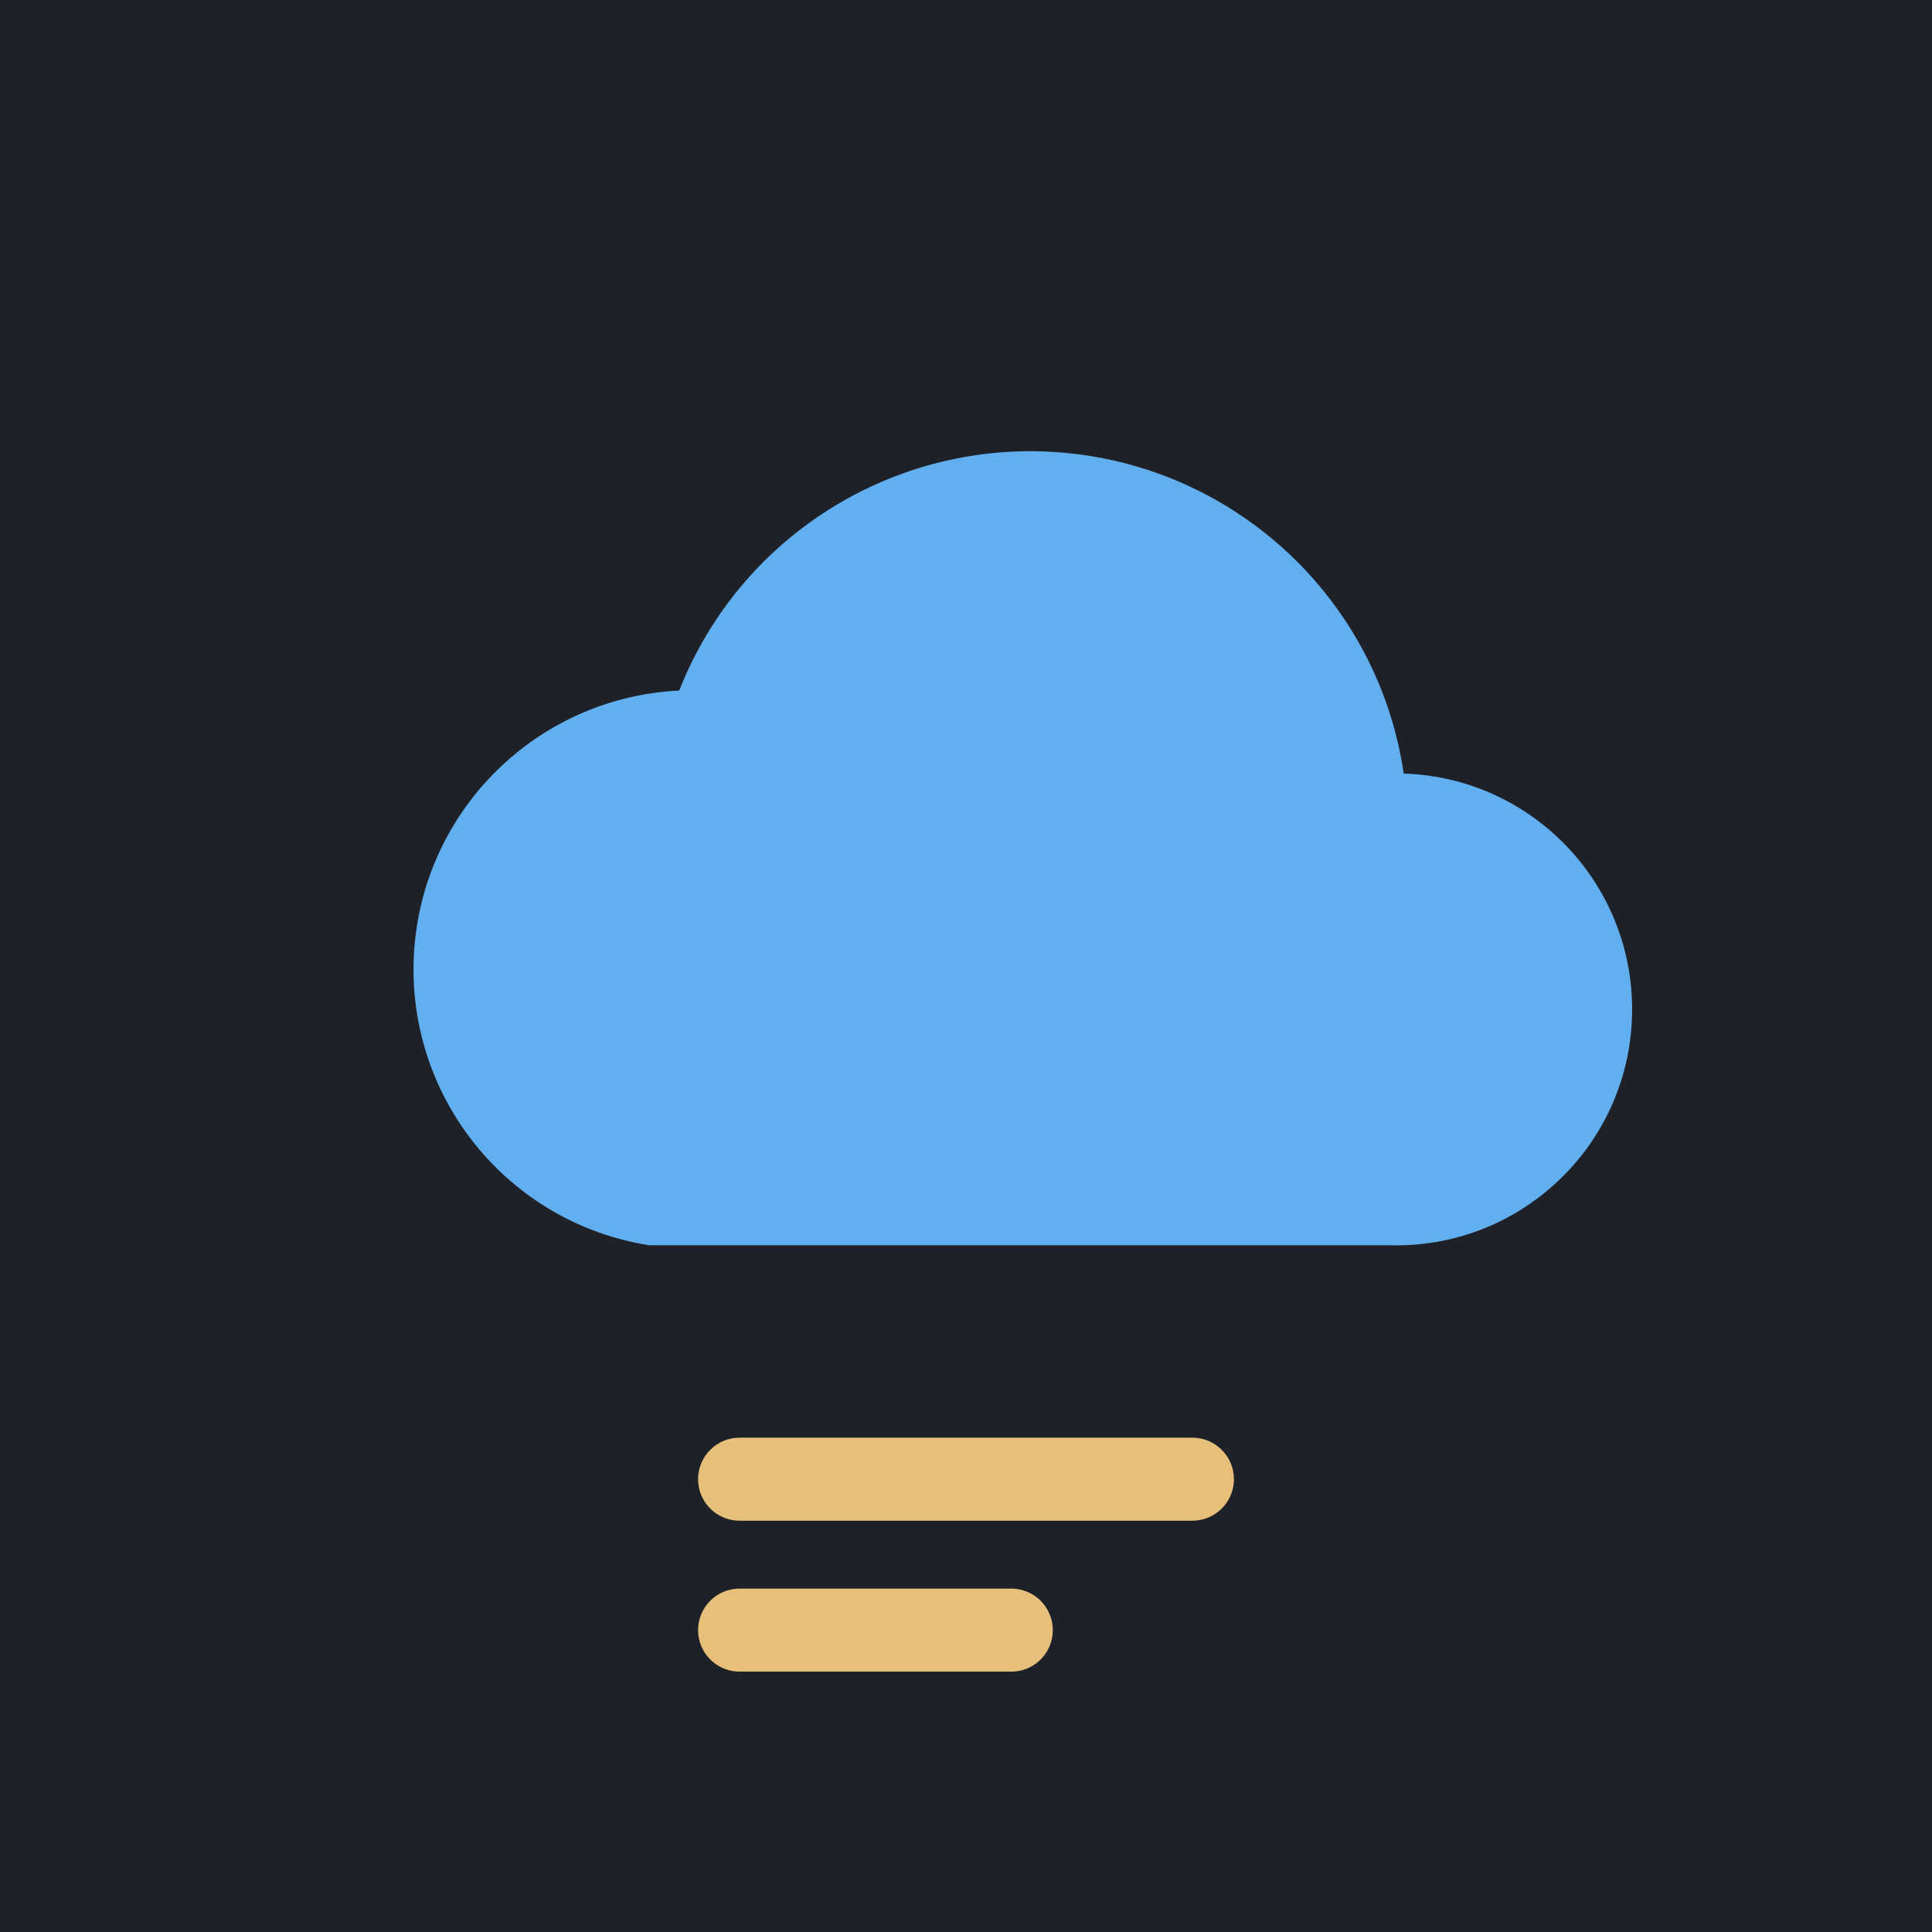
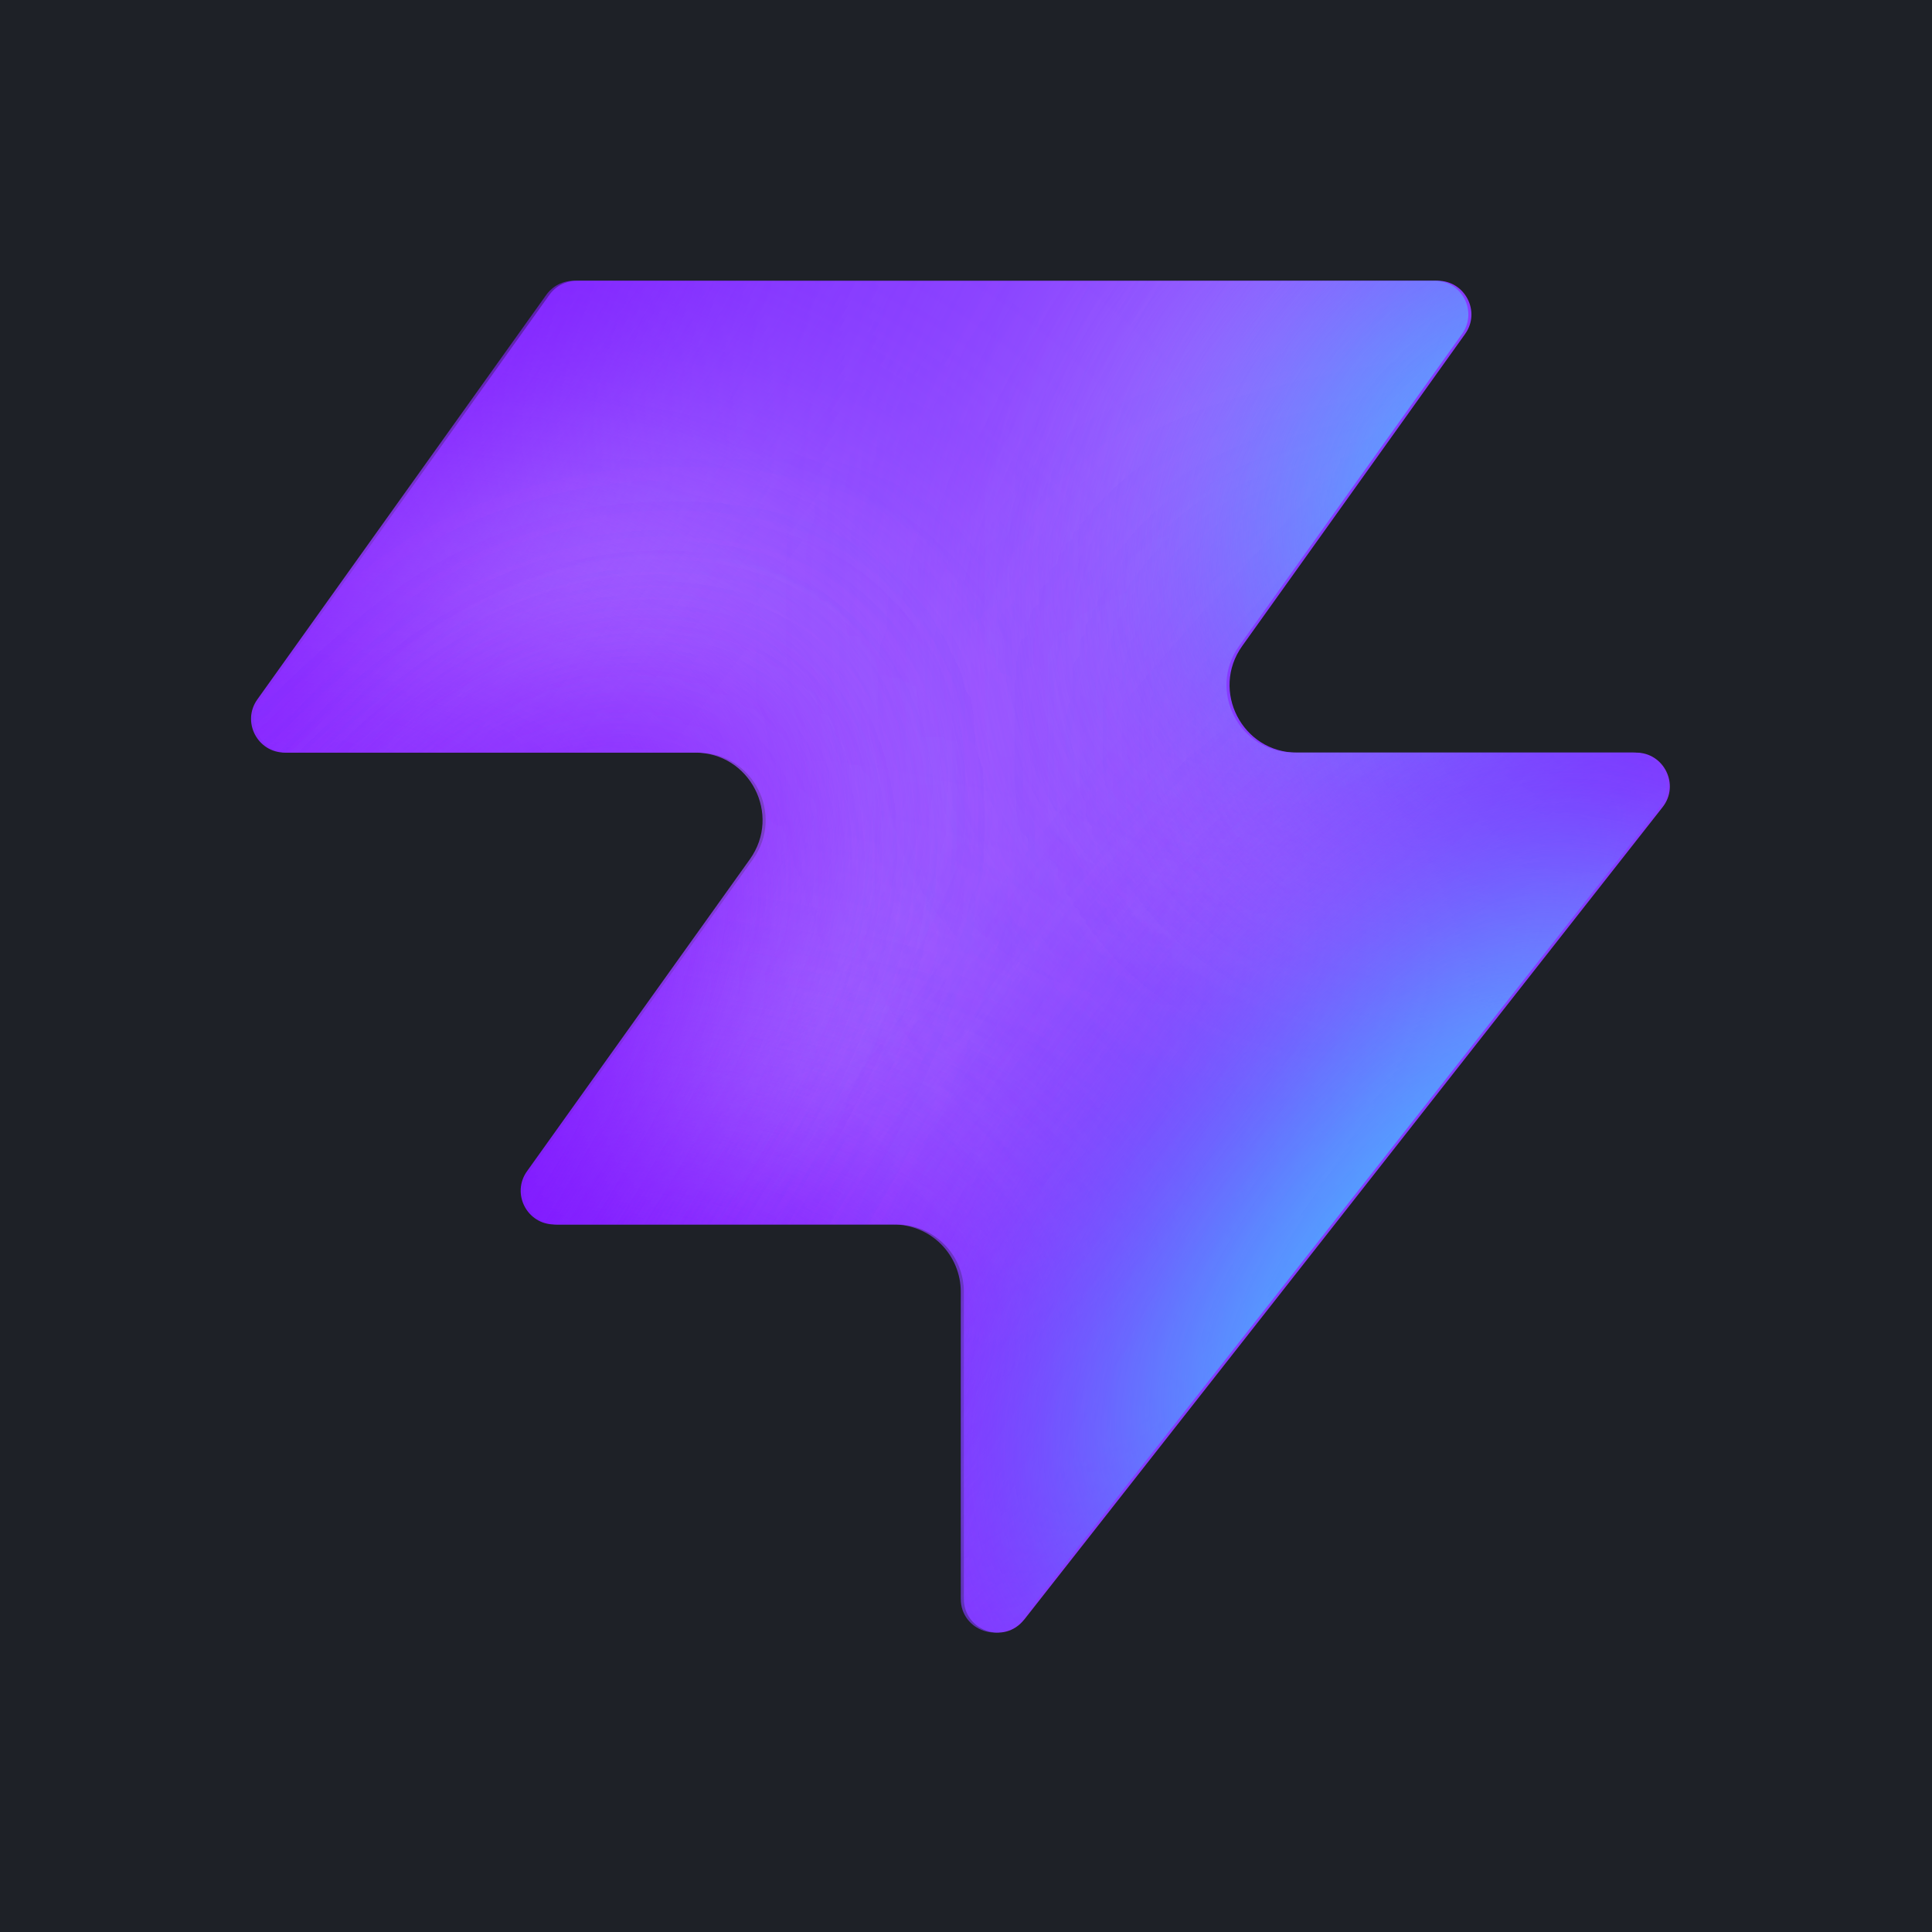
<svg xmlns="http://www.w3.org/2000/svg" viewBox="0 0 512 512">
  <rect width="512" height="512" fill="#1e2127" />
-   <path d="M172 330a74 74 0 0 1 8-147 100 100 0 0 1 192 22 62 62 0 0 1-4 125z" fill="#61afef" />
-   <path d="M196 392h120M196 432h72" stroke="#e6c07b" stroke-width="22" stroke-linecap="round" />
+   <g transform="translate(66.53 74.4) scale(7.8958)">
+     <path fill="#863bff" d="M25.946 44.938c-.664.845-2.021.375-2.021-.698V33.937a2.26 2.26 0 0 0-2.262-2.262H10.287c-.92 0-1.456-1.04-.92-1.788l7.48-10.471c1.07-1.497 0-3.578-1.842-3.578H1.237c-.92 0-1.456-1.04-.92-1.788L10.013.474c.214-.297.556-.474.92-.474h28.894c.92 0 1.456 1.04.92 1.788l-7.48 10.471c-1.07 1.498 0 3.579 1.842 3.579h11.377c.943 0 1.473 1.088.89 1.83L25.947 44.94z" style="fill:#863bff;fill:color(display-p3 .525 .23 1);fill-opacity:1" />
+     <mask id="a" width="48" height="46" x="0" y="0" maskUnits="userSpaceOnUse" style="mask-type:alpha">
+       <path fill="#000" d="M25.842 44.938c-.664.844-2.021.375-2.021-.698V33.937a2.26 2.26 0 0 0-2.262-2.262H10.183c-.92 0-1.456-1.04-.92-1.788l7.48-10.471c1.07-1.498 0-3.579-1.842-3.579H1.133c-.92 0-1.456-1.04-.92-1.787L9.91.473c.214-.297.556-.474.92-.474h28.894c.92 0 1.456 1.04.92 1.788l-7.48 10.471c-1.07 1.498 0 3.578 1.842 3.578h11.377c.943 0 1.473 1.088.89 1.832L25.843 44.94z" style="fill:#000;fill-opacity:1" />
+     </mask>
+     <g mask="url(#a)">
+       <g filter="url(#b)">
+         <ellipse cx="5.508" cy="14.704" fill="#ede6ff" rx="5.508" ry="14.704" style="fill:#ede6ff;fill:color(display-p3 .927 .903 1);fill-opacity:1" transform="matrix(.00324 1 1 -.00324 -4.47 31.516)" />
+       </g>
+       <g filter="url(#c)">
+         <ellipse cx="10.399" cy="29.851" fill="#ede6ff" rx="10.399" ry="29.851" style="fill:#ede6ff;fill:color(display-p3 .927 .903 1);fill-opacity:1" transform="matrix(.00324 1 1 -.00324 -39.328 7.883)" />
+       </g>
+       <g filter="url(#d)">
+         <ellipse cx="5.508" cy="30.487" fill="#7e14ff" rx="5.508" ry="30.487" style="fill:#7e14ff;fill:color(display-p3 .492 .077 1);fill-opacity:1" transform="rotate(89.814 -25.913 -14.639)scale(1 -1)" />
+       </g>
+       <g filter="url(#e)">
+         <ellipse cx="5.508" cy="30.599" fill="#7e14ff" rx="5.508" ry="30.599" style="fill:#7e14ff;fill:color(display-p3 .492 .077 1);fill-opacity:1" transform="rotate(89.814 -32.644 -3.334)scale(1 -1)" />
+       </g>
+       <g filter="url(#f)">
+         <ellipse cx="5.508" cy="30.599" fill="#7e14ff" rx="5.508" ry="30.599" style="fill:#7e14ff;fill:color(display-p3 .492 .077 1);fill-opacity:1" transform="matrix(.00324 1 1 -.00324 -34.34 30.47)" />
+       </g>
+       <g filter="url(#g)">
+         <ellipse cx="14.072" cy="22.078" fill="#ede6ff" rx="14.072" ry="22.078" style="fill:#ede6ff;fill:color(display-p3 .927 .903 1);fill-opacity:1" transform="rotate(93.35 24.506 48.493)scale(-1 1)" />
+       </g>
+       <g filter="url(#h)">
+         <ellipse cx="3.47" cy="21.501" fill="#7e14ff" rx="3.47" ry="21.501" style="fill:#7e14ff;fill:color(display-p3 .492 .077 1);fill-opacity:1" transform="rotate(89.009 28.708 47.59)scale(-1 1)" />
+       </g>
+       <g filter="url(#i)">
+         <ellipse cx="3.47" cy="21.501" fill="#7e14ff" rx="3.47" ry="21.501" style="fill:#7e14ff;fill:color(display-p3 .492 .077 1);fill-opacity:1" transform="rotate(89.009 28.708 47.59)scale(-1 1)" />
+       </g>
+       <g filter="url(#j)">
+         <ellipse cx=".387" cy="8.972" fill="#7e14ff" rx="4.407" ry="29.108" style="fill:#7e14ff;fill:color(display-p3 .492 .077 1);fill-opacity:1" transform="rotate(39.51 .387 8.972)" />
+       </g>
+       <g filter="url(#k)">
+         <ellipse cx="47.523" cy="-6.092" fill="#7e14ff" rx="4.407" ry="29.108" style="fill:#7e14ff;fill:color(display-p3 .492 .077 1);fill-opacity:1" transform="rotate(37.892 47.523 -6.092)" />
+       </g>
+       <g filter="url(#l)">
+         <ellipse cx="41.412" cy="6.333" fill="#47bfff" rx="5.971" ry="9.665" style="fill:#47bfff;fill:color(display-p3 .28 .748 1);fill-opacity:1" transform="rotate(37.892 41.412 6.333)" />
+       </g>
+       <g filter="url(#m)">
+         <ellipse cx="-1.879" cy="38.332" fill="#7e14ff" rx="4.407" ry="29.108" style="fill:#7e14ff;fill:color(display-p3 .492 .077 1);fill-opacity:1" transform="rotate(37.892 -1.88 38.332)" />
+       </g>
+       <g filter="url(#n)">
+         <ellipse cx="-1.879" cy="38.332" fill="#7e14ff" rx="4.407" ry="29.108" style="fill:#7e14ff;fill:color(display-p3 .492 .077 1);fill-opacity:1" transform="rotate(37.892 -1.88 38.332)" />
+       </g>
+       <g filter="url(#o)">
+         <ellipse cx="35.651" cy="29.907" fill="#7e14ff" rx="4.407" ry="29.108" style="fill:#7e14ff;fill:color(display-p3 .492 .077 1);fill-opacity:1" transform="rotate(37.892 35.651 29.907)" />
+       </g>
+       <g filter="url(#p)">
+         <ellipse cx="38.418" cy="32.4" fill="#47bfff" rx="5.971" ry="15.297" style="fill:#47bfff;fill:color(display-p3 .28 .748 1);fill-opacity:1" transform="rotate(37.892 38.418 32.4)" />
+       </g>
+     </g>
+     <defs>
+       <filter id="b" width="60.045" height="41.654" x="-19.77" y="16.149" color-interpolation-filters="sRGB" filterUnits="userSpaceOnUse">
+         <feFlood flood-opacity="0" result="BackgroundImageFix" />
+         <feBlend in="SourceGraphic" in2="BackgroundImageFix" result="shape" />
+         <feGaussianBlur result="effect1_foregroundBlur_2002_17158" stdDeviation="7.659" />
+       </filter>
+       <filter id="c" width="90.34" height="51.437" x="-54.613" y="-7.533" color-interpolation-filters="sRGB" filterUnits="userSpaceOnUse">
+         <feFlood flood-opacity="0" result="BackgroundImageFix" />
+         <feBlend in="SourceGraphic" in2="BackgroundImageFix" result="shape" />
+         <feGaussianBlur result="effect1_foregroundBlur_2002_17158" stdDeviation="7.659" />
+       </filter>
+       <filter id="d" width="79.355" height="29.4" x="-49.64" y="2.03" color-interpolation-filters="sRGB" filterUnits="userSpaceOnUse">
+         <feFlood flood-opacity="0" result="BackgroundImageFix" />
+         <feBlend in="SourceGraphic" in2="BackgroundImageFix" result="shape" />
+         <feGaussianBlur result="effect1_foregroundBlur_2002_17158" stdDeviation="4.596" />
+       </filter>
+       <filter id="e" width="79.579" height="29.4" x="-45.045" y="20.029" color-interpolation-filters="sRGB" filterUnits="userSpaceOnUse">
+         <feFlood flood-opacity="0" result="BackgroundImageFix" />
+         <feBlend in="SourceGraphic" in2="BackgroundImageFix" result="shape" />
+         <feGaussianBlur result="effect1_foregroundBlur_2002_17158" stdDeviation="4.596" />
+       </filter>
+       <filter id="f" width="79.579" height="29.4" x="-43.513" y="21.178" color-interpolation-filters="sRGB" filterUnits="userSpaceOnUse">
+         <feFlood flood-opacity="0" result="BackgroundImageFix" />
+         <feBlend in="SourceGraphic" in2="BackgroundImageFix" result="shape" />
+         <feGaussianBlur result="effect1_foregroundBlur_2002_17158" stdDeviation="4.596" />
+       </filter>
+       <filter id="g" width="74.749" height="58.852" x="15.756" y="-17.901" color-interpolation-filters="sRGB" filterUnits="userSpaceOnUse">
+         <feFlood flood-opacity="0" result="BackgroundImageFix" />
+         <feBlend in="SourceGraphic" in2="BackgroundImageFix" result="shape" />
+         <feGaussianBlur result="effect1_foregroundBlur_2002_17158" stdDeviation="7.659" />
+       </filter>
+       <filter id="h" width="61.377" height="25.362" x="23.548" y="2.284" color-interpolation-filters="sRGB" filterUnits="userSpaceOnUse">
+         <feFlood flood-opacity="0" result="BackgroundImageFix" />
+         <feBlend in="SourceGraphic" in2="BackgroundImageFix" result="shape" />
+         <feGaussianBlur result="effect1_foregroundBlur_2002_17158" stdDeviation="4.596" />
+       </filter>
+       <filter id="i" width="61.377" height="25.362" x="23.548" y="2.284" color-interpolation-filters="sRGB" filterUnits="userSpaceOnUse">
+         <feFlood flood-opacity="0" result="BackgroundImageFix" />
+         <feBlend in="SourceGraphic" in2="BackgroundImageFix" result="shape" />
+         <feGaussianBlur result="effect1_foregroundBlur_2002_17158" stdDeviation="4.596" />
+       </filter>
+       <filter id="j" width="56.045" height="63.649" x="-27.636" y="-22.853" color-interpolation-filters="sRGB" filterUnits="userSpaceOnUse">
+         <feFlood flood-opacity="0" result="BackgroundImageFix" />
+         <feBlend in="SourceGraphic" in2="BackgroundImageFix" result="shape" />
+         <feGaussianBlur result="effect1_foregroundBlur_2002_17158" stdDeviation="4.596" />
+       </filter>
+       <filter id="k" width="54.814" height="64.646" x="20.116" y="-38.415" color-interpolation-filters="sRGB" filterUnits="userSpaceOnUse">
+         <feFlood flood-opacity="0" result="BackgroundImageFix" />
+         <feBlend in="SourceGraphic" in2="BackgroundImageFix" result="shape" />
+         <feGaussianBlur result="effect1_foregroundBlur_2002_17158" stdDeviation="4.596" />
+       </filter>
+       <filter id="l" width="33.541" height="35.313" x="24.641" y="-11.323" color-interpolation-filters="sRGB" filterUnits="userSpaceOnUse">
+         <feFlood flood-opacity="0" result="BackgroundImageFix" />
+         <feBlend in="SourceGraphic" in2="BackgroundImageFix" result="shape" />
+         <feGaussianBlur result="effect1_foregroundBlur_2002_17158" stdDeviation="4.596" />
+       </filter>
+       <filter id="m" width="54.814" height="64.646" x="-29.286" y="6.009" color-interpolation-filters="sRGB" filterUnits="userSpaceOnUse">
+         <feFlood flood-opacity="0" result="BackgroundImageFix" />
+         <feBlend in="SourceGraphic" in2="BackgroundImageFix" result="shape" />
+         <feGaussianBlur result="effect1_foregroundBlur_2002_17158" stdDeviation="4.596" />
+       </filter>
+       <filter id="n" width="54.814" height="64.646" x="-29.286" y="6.009" color-interpolation-filters="sRGB" filterUnits="userSpaceOnUse">
+         <feFlood flood-opacity="0" result="BackgroundImageFix" />
+         <feBlend in="SourceGraphic" in2="BackgroundImageFix" result="shape" />
+         <feGaussianBlur result="effect1_foregroundBlur_2002_17158" stdDeviation="4.596" />
+       </filter>
+       <filter id="o" width="54.814" height="64.646" x="8.244" y="-2.416" color-interpolation-filters="sRGB" filterUnits="userSpaceOnUse">
+         <feFlood flood-opacity="0" result="BackgroundImageFix" />
+         <feBlend in="SourceGraphic" in2="BackgroundImageFix" result="shape" />
+         <feGaussianBlur result="effect1_foregroundBlur_2002_17158" stdDeviation="4.596" />
+       </filter>
+       <filter id="p" width="39.409" height="43.623" x="18.713" y="10.588" color-interpolation-filters="sRGB" filterUnits="userSpaceOnUse">
+         <feFlood flood-opacity="0" result="BackgroundImageFix" />
+         <feBlend in="SourceGraphic" in2="BackgroundImageFix" result="shape" />
+         <feGaussianBlur result="effect1_foregroundBlur_2002_17158" stdDeviation="4.596" />
+       </filter>
+     </defs>
+   </g>
</svg>
